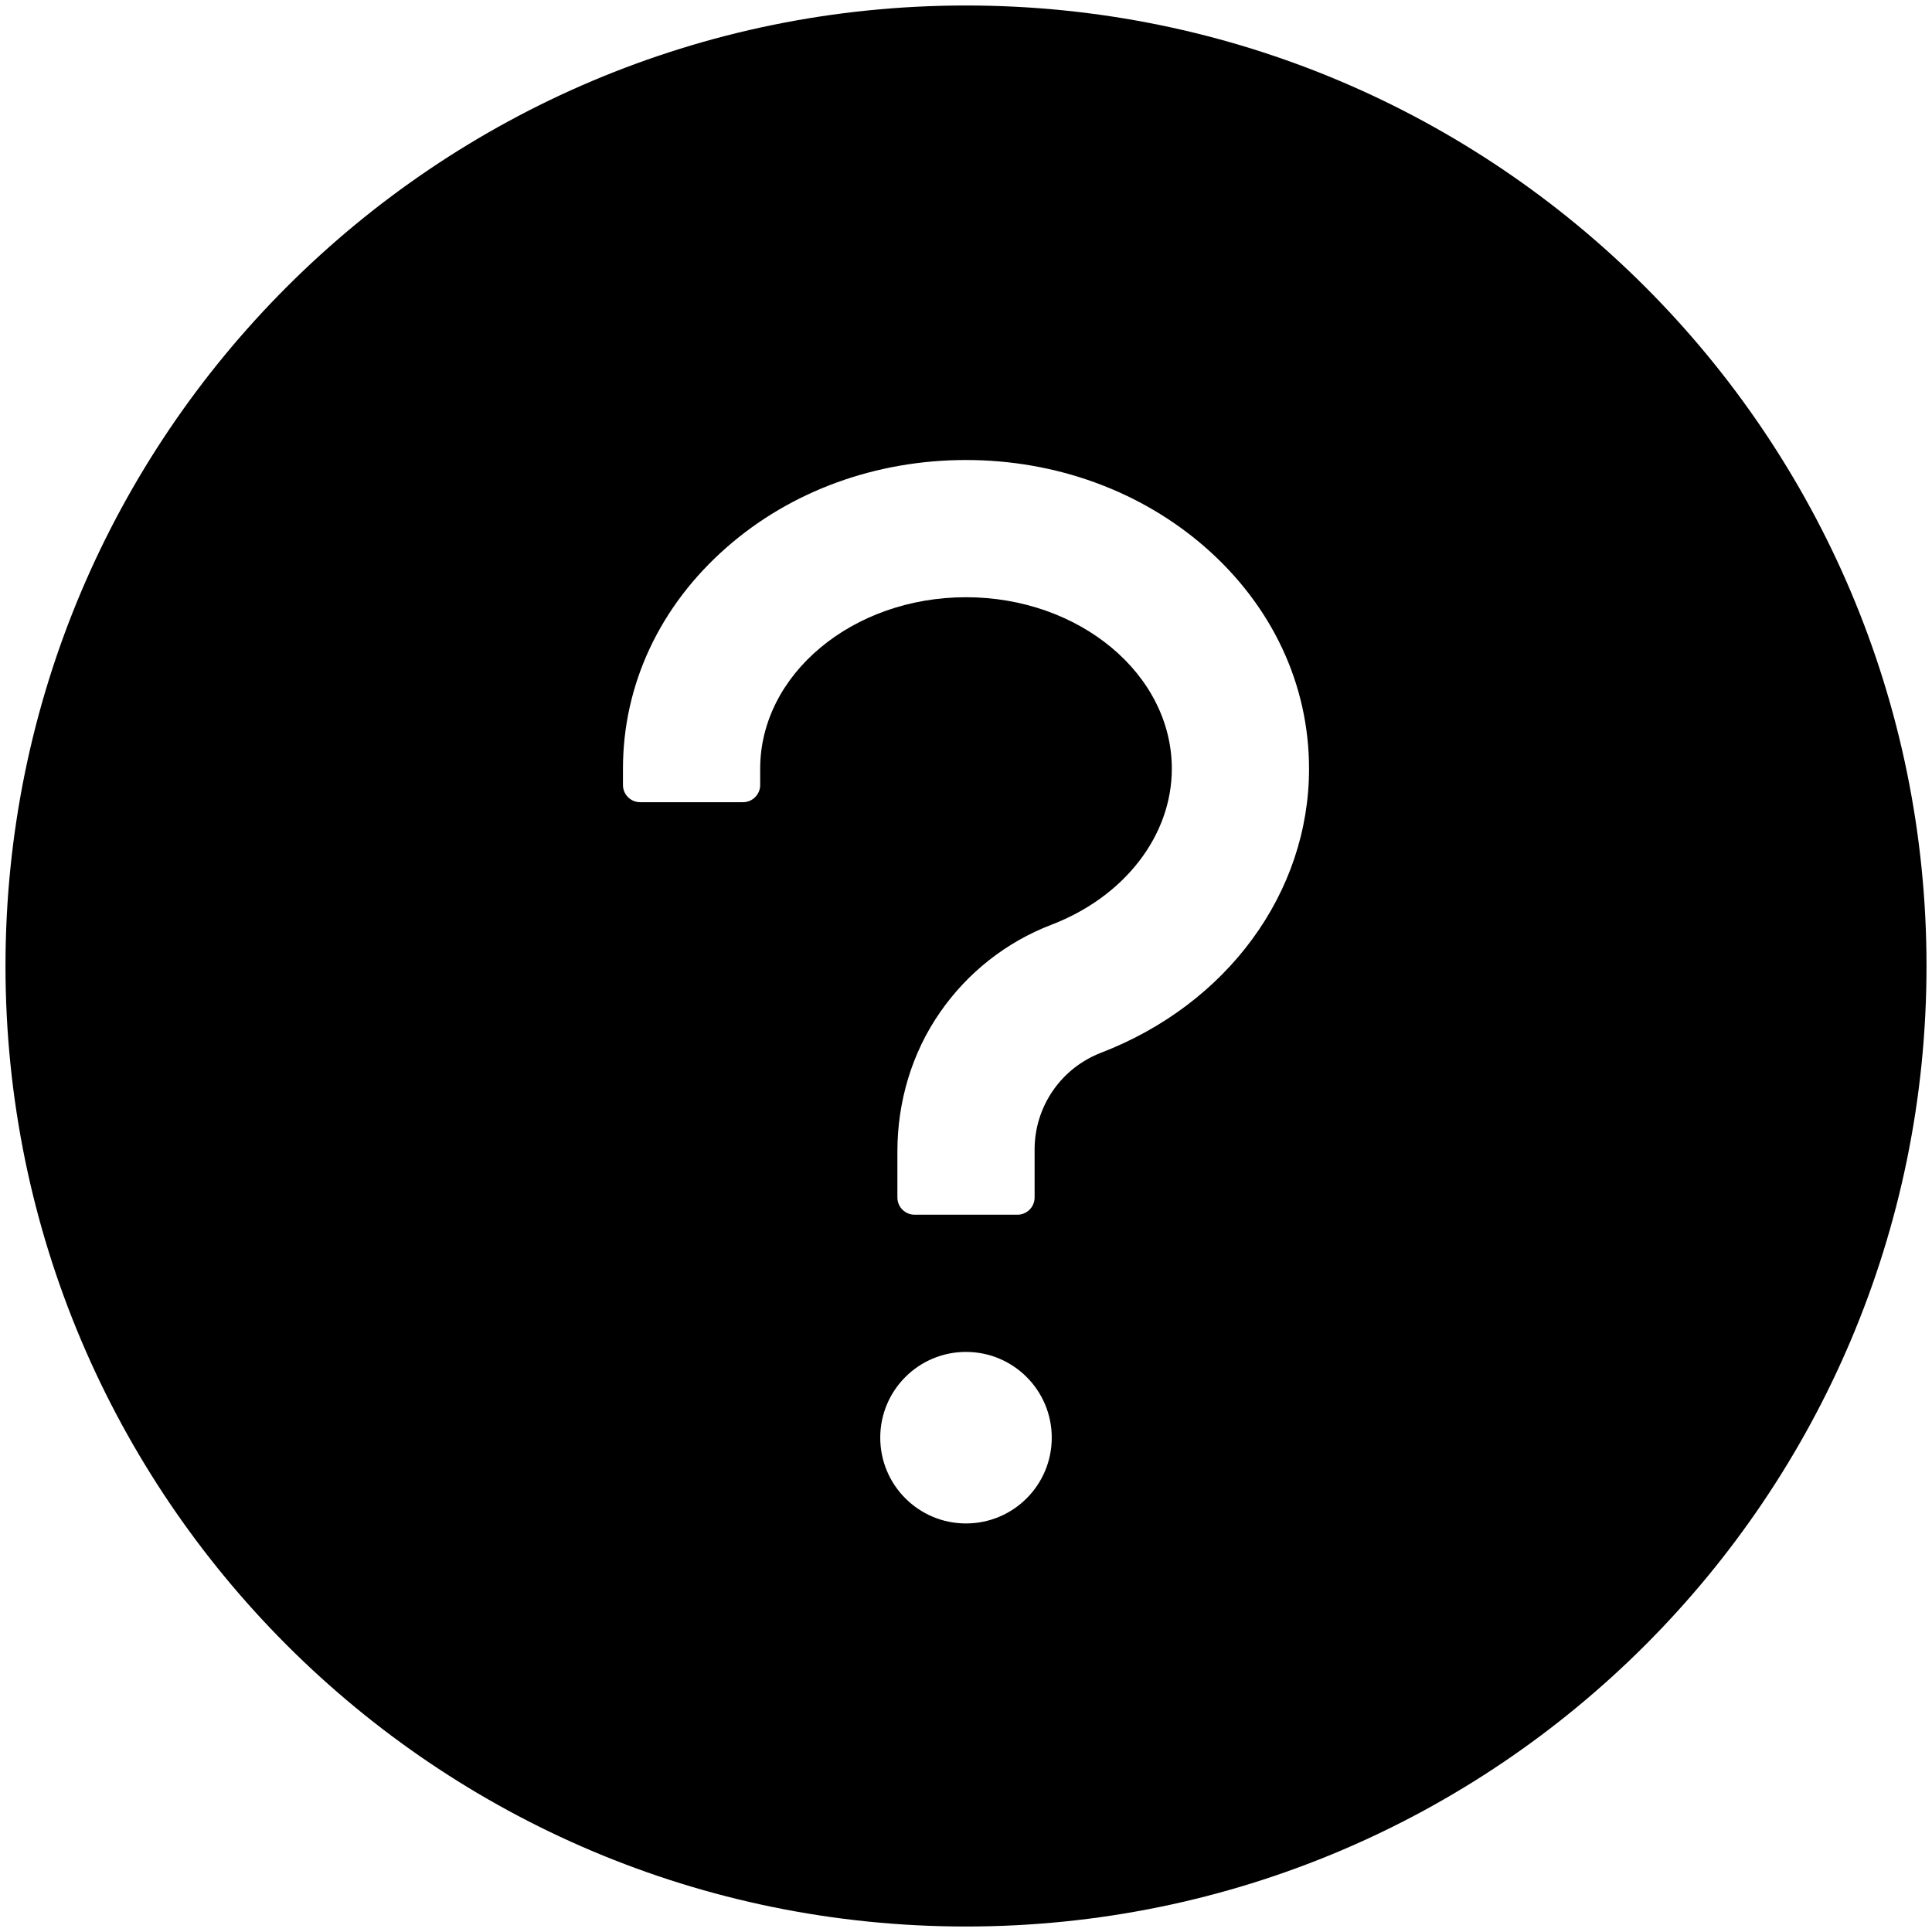
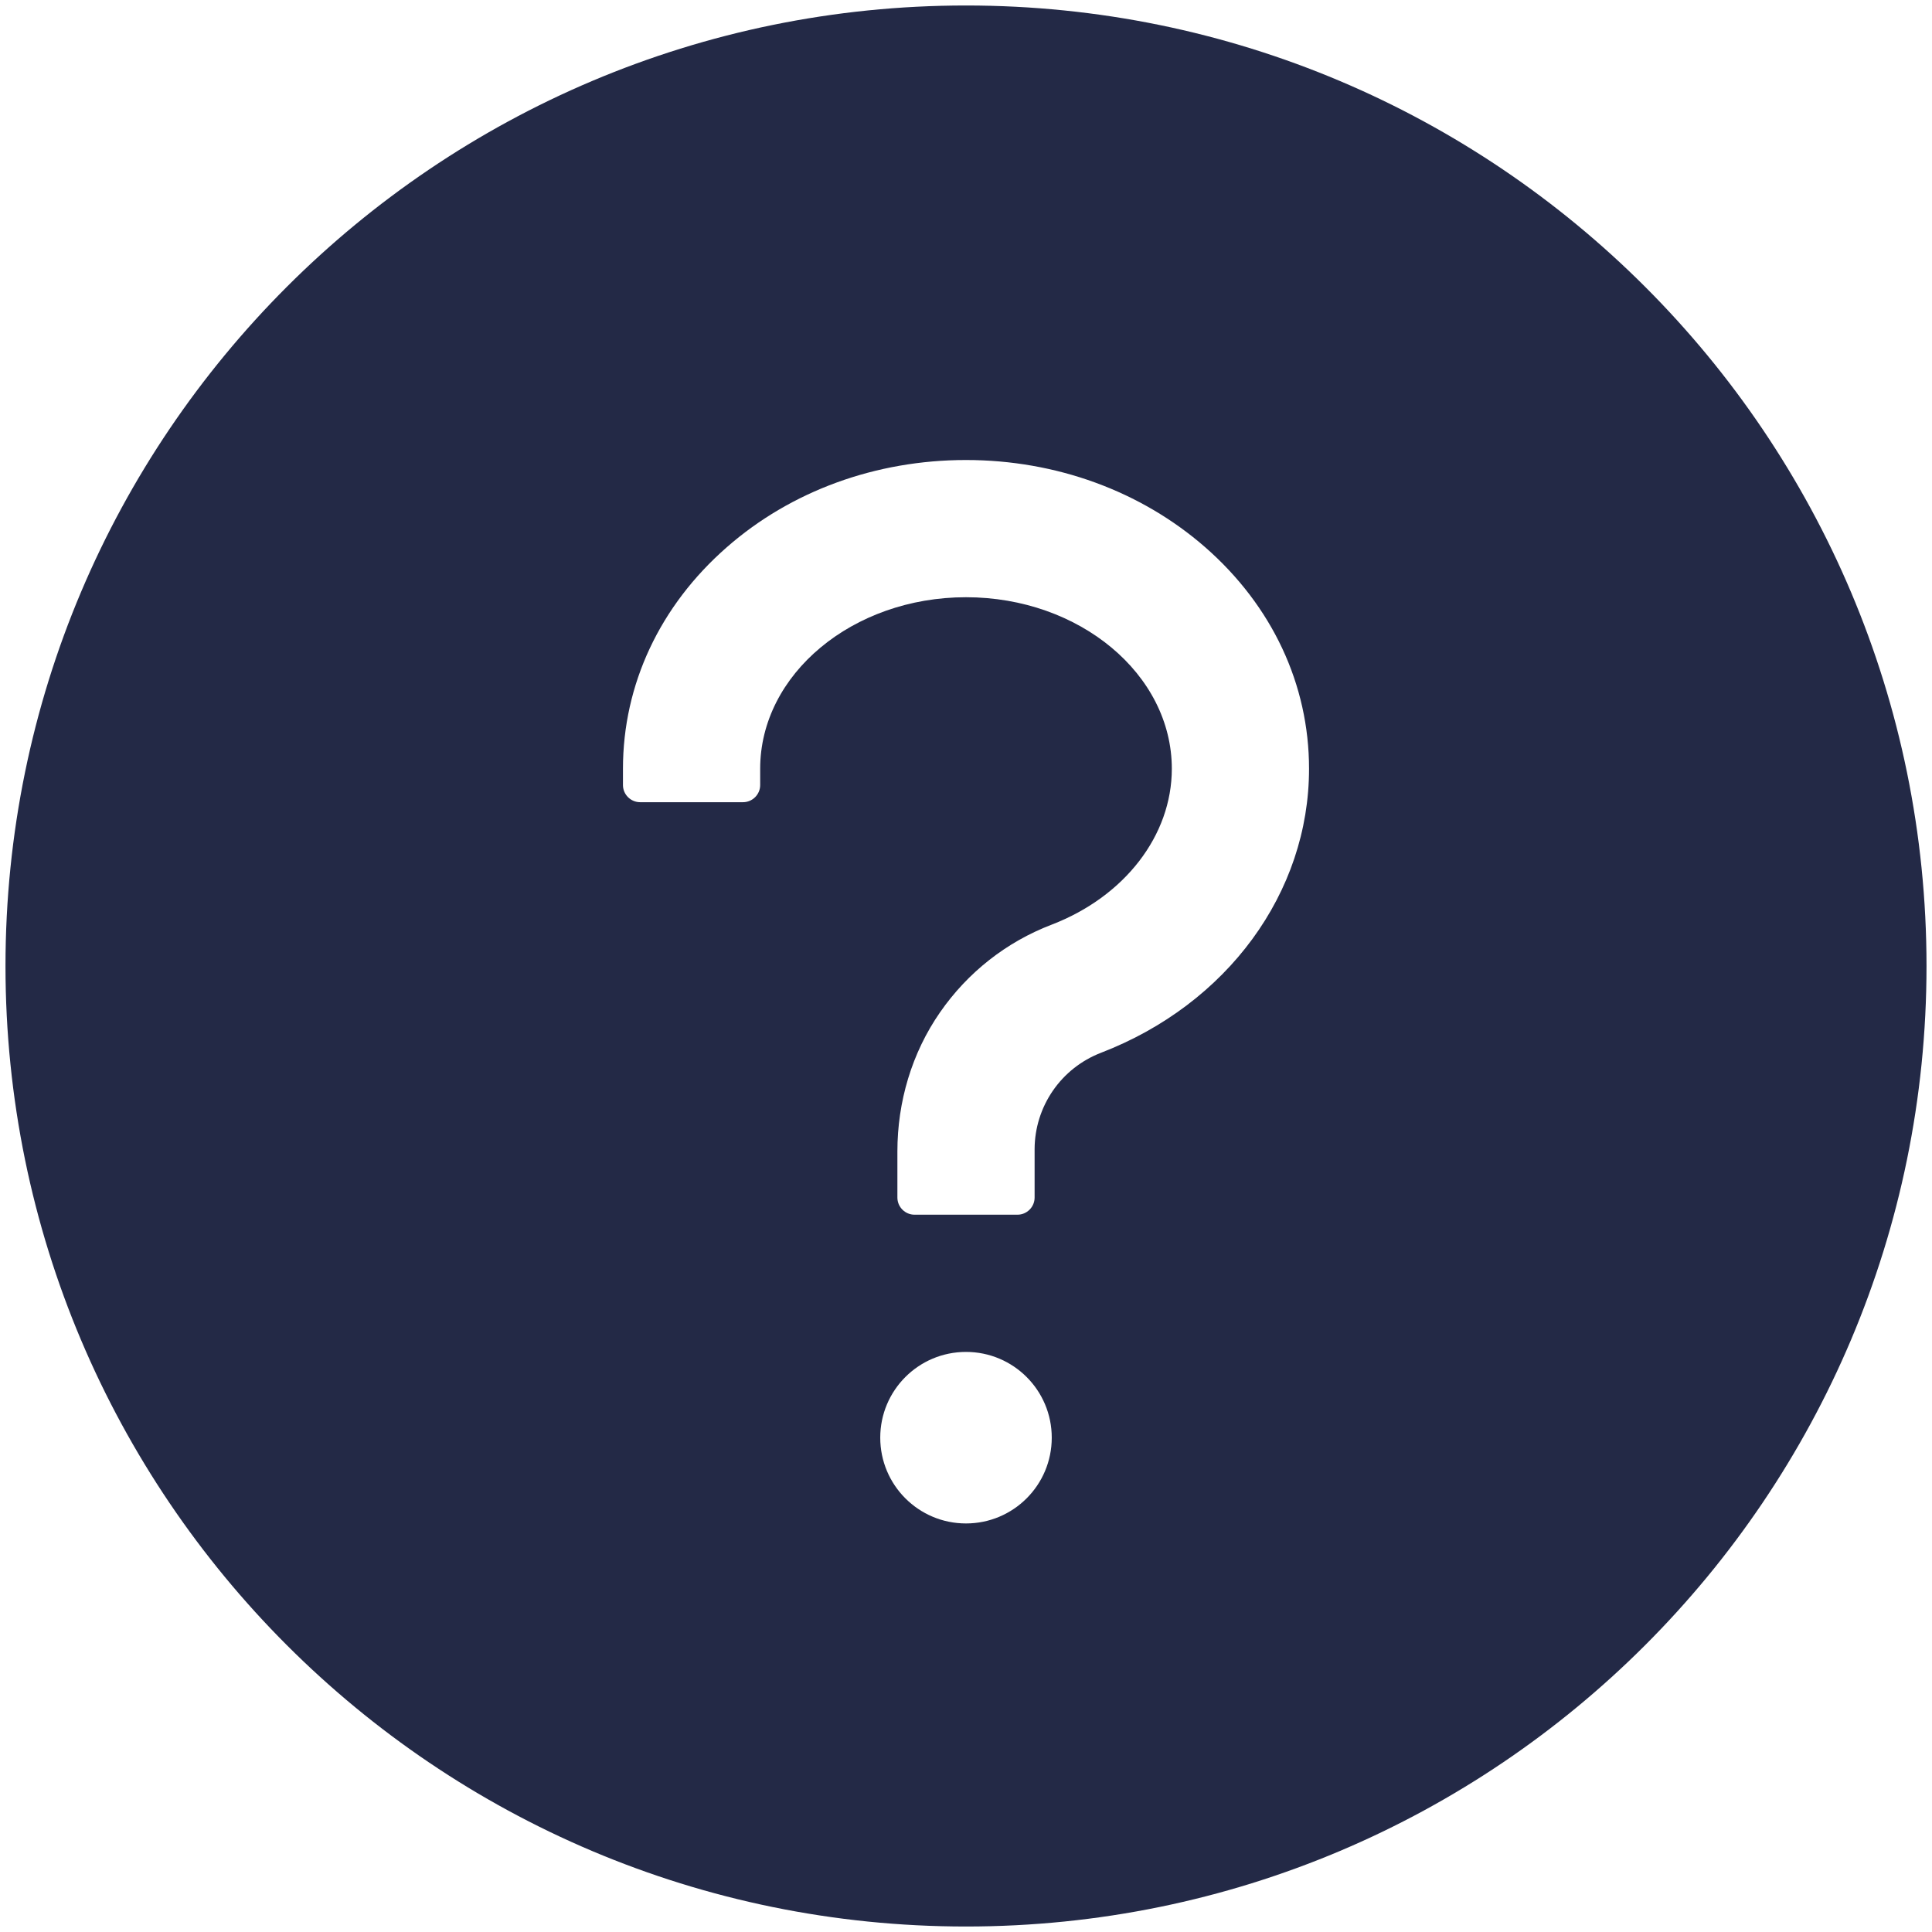
<svg xmlns="http://www.w3.org/2000/svg" width="88" height="88" viewBox="0 0 88 88" fill="none">
-   <path d="M44 0.25C19.84 0.25 0.25 19.84 0.25 44C0.25 68.16 19.84 87.75 44 87.75C68.16 87.75 87.75 68.16 87.75 44C87.75 19.84 68.16 0.25 44 0.25ZM44 69.391C41.842 69.391 40.094 67.643 40.094 65.484C40.094 63.326 41.842 61.578 44 61.578C46.158 61.578 47.906 63.326 47.906 65.484C47.906 67.643 46.158 69.391 44 69.391ZM50.143 47.955C49.258 48.297 48.497 48.897 47.959 49.677C47.421 50.458 47.13 51.382 47.125 52.33V54.547C47.125 54.977 46.773 55.328 46.344 55.328H41.656C41.227 55.328 40.875 54.977 40.875 54.547V52.447C40.875 50.191 41.529 47.965 42.818 46.109C44.078 44.293 45.836 42.906 47.906 42.115C51.227 40.836 53.375 38.053 53.375 35.016C53.375 30.709 49.166 27.203 44 27.203C38.834 27.203 34.625 30.709 34.625 35.016V35.758C34.625 36.188 34.273 36.539 33.844 36.539H29.156C28.727 36.539 28.375 36.188 28.375 35.758V35.016C28.375 31.178 30.055 27.594 33.102 24.928C36.031 22.359 39.898 20.953 44 20.953C48.102 20.953 51.969 22.369 54.898 24.928C57.945 27.594 59.625 31.178 59.625 35.016C59.625 40.66 55.904 45.738 50.143 47.955Z" fill="black" />
+   <path d="M44 0.25C19.84 0.25 0.25 19.84 0.25 44C0.25 68.16 19.84 87.75 44 87.75C68.16 87.75 87.75 68.16 87.75 44C87.75 19.84 68.16 0.25 44 0.25ZM44 69.391C41.842 69.391 40.094 67.643 40.094 65.484C40.094 63.326 41.842 61.578 44 61.578C46.158 61.578 47.906 63.326 47.906 65.484C47.906 67.643 46.158 69.391 44 69.391ZM50.143 47.955C49.258 48.297 48.497 48.897 47.959 49.677C47.421 50.458 47.13 51.382 47.125 52.33V54.547C47.125 54.977 46.773 55.328 46.344 55.328H41.656C41.227 55.328 40.875 54.977 40.875 54.547V52.447C40.875 50.191 41.529 47.965 42.818 46.109C44.078 44.293 45.836 42.906 47.906 42.115C51.227 40.836 53.375 38.053 53.375 35.016C53.375 30.709 49.166 27.203 44 27.203C38.834 27.203 34.625 30.709 34.625 35.016V35.758C34.625 36.188 34.273 36.539 33.844 36.539H29.156C28.727 36.539 28.375 36.188 28.375 35.758V35.016C28.375 31.178 30.055 27.594 33.102 24.928C36.031 22.359 39.898 20.953 44 20.953C48.102 20.953 51.969 22.369 54.898 24.928C57.945 27.594 59.625 31.178 59.625 35.016C59.625 40.66 55.904 45.738 50.143 47.955Z" fill="#232946" />
</svg>
